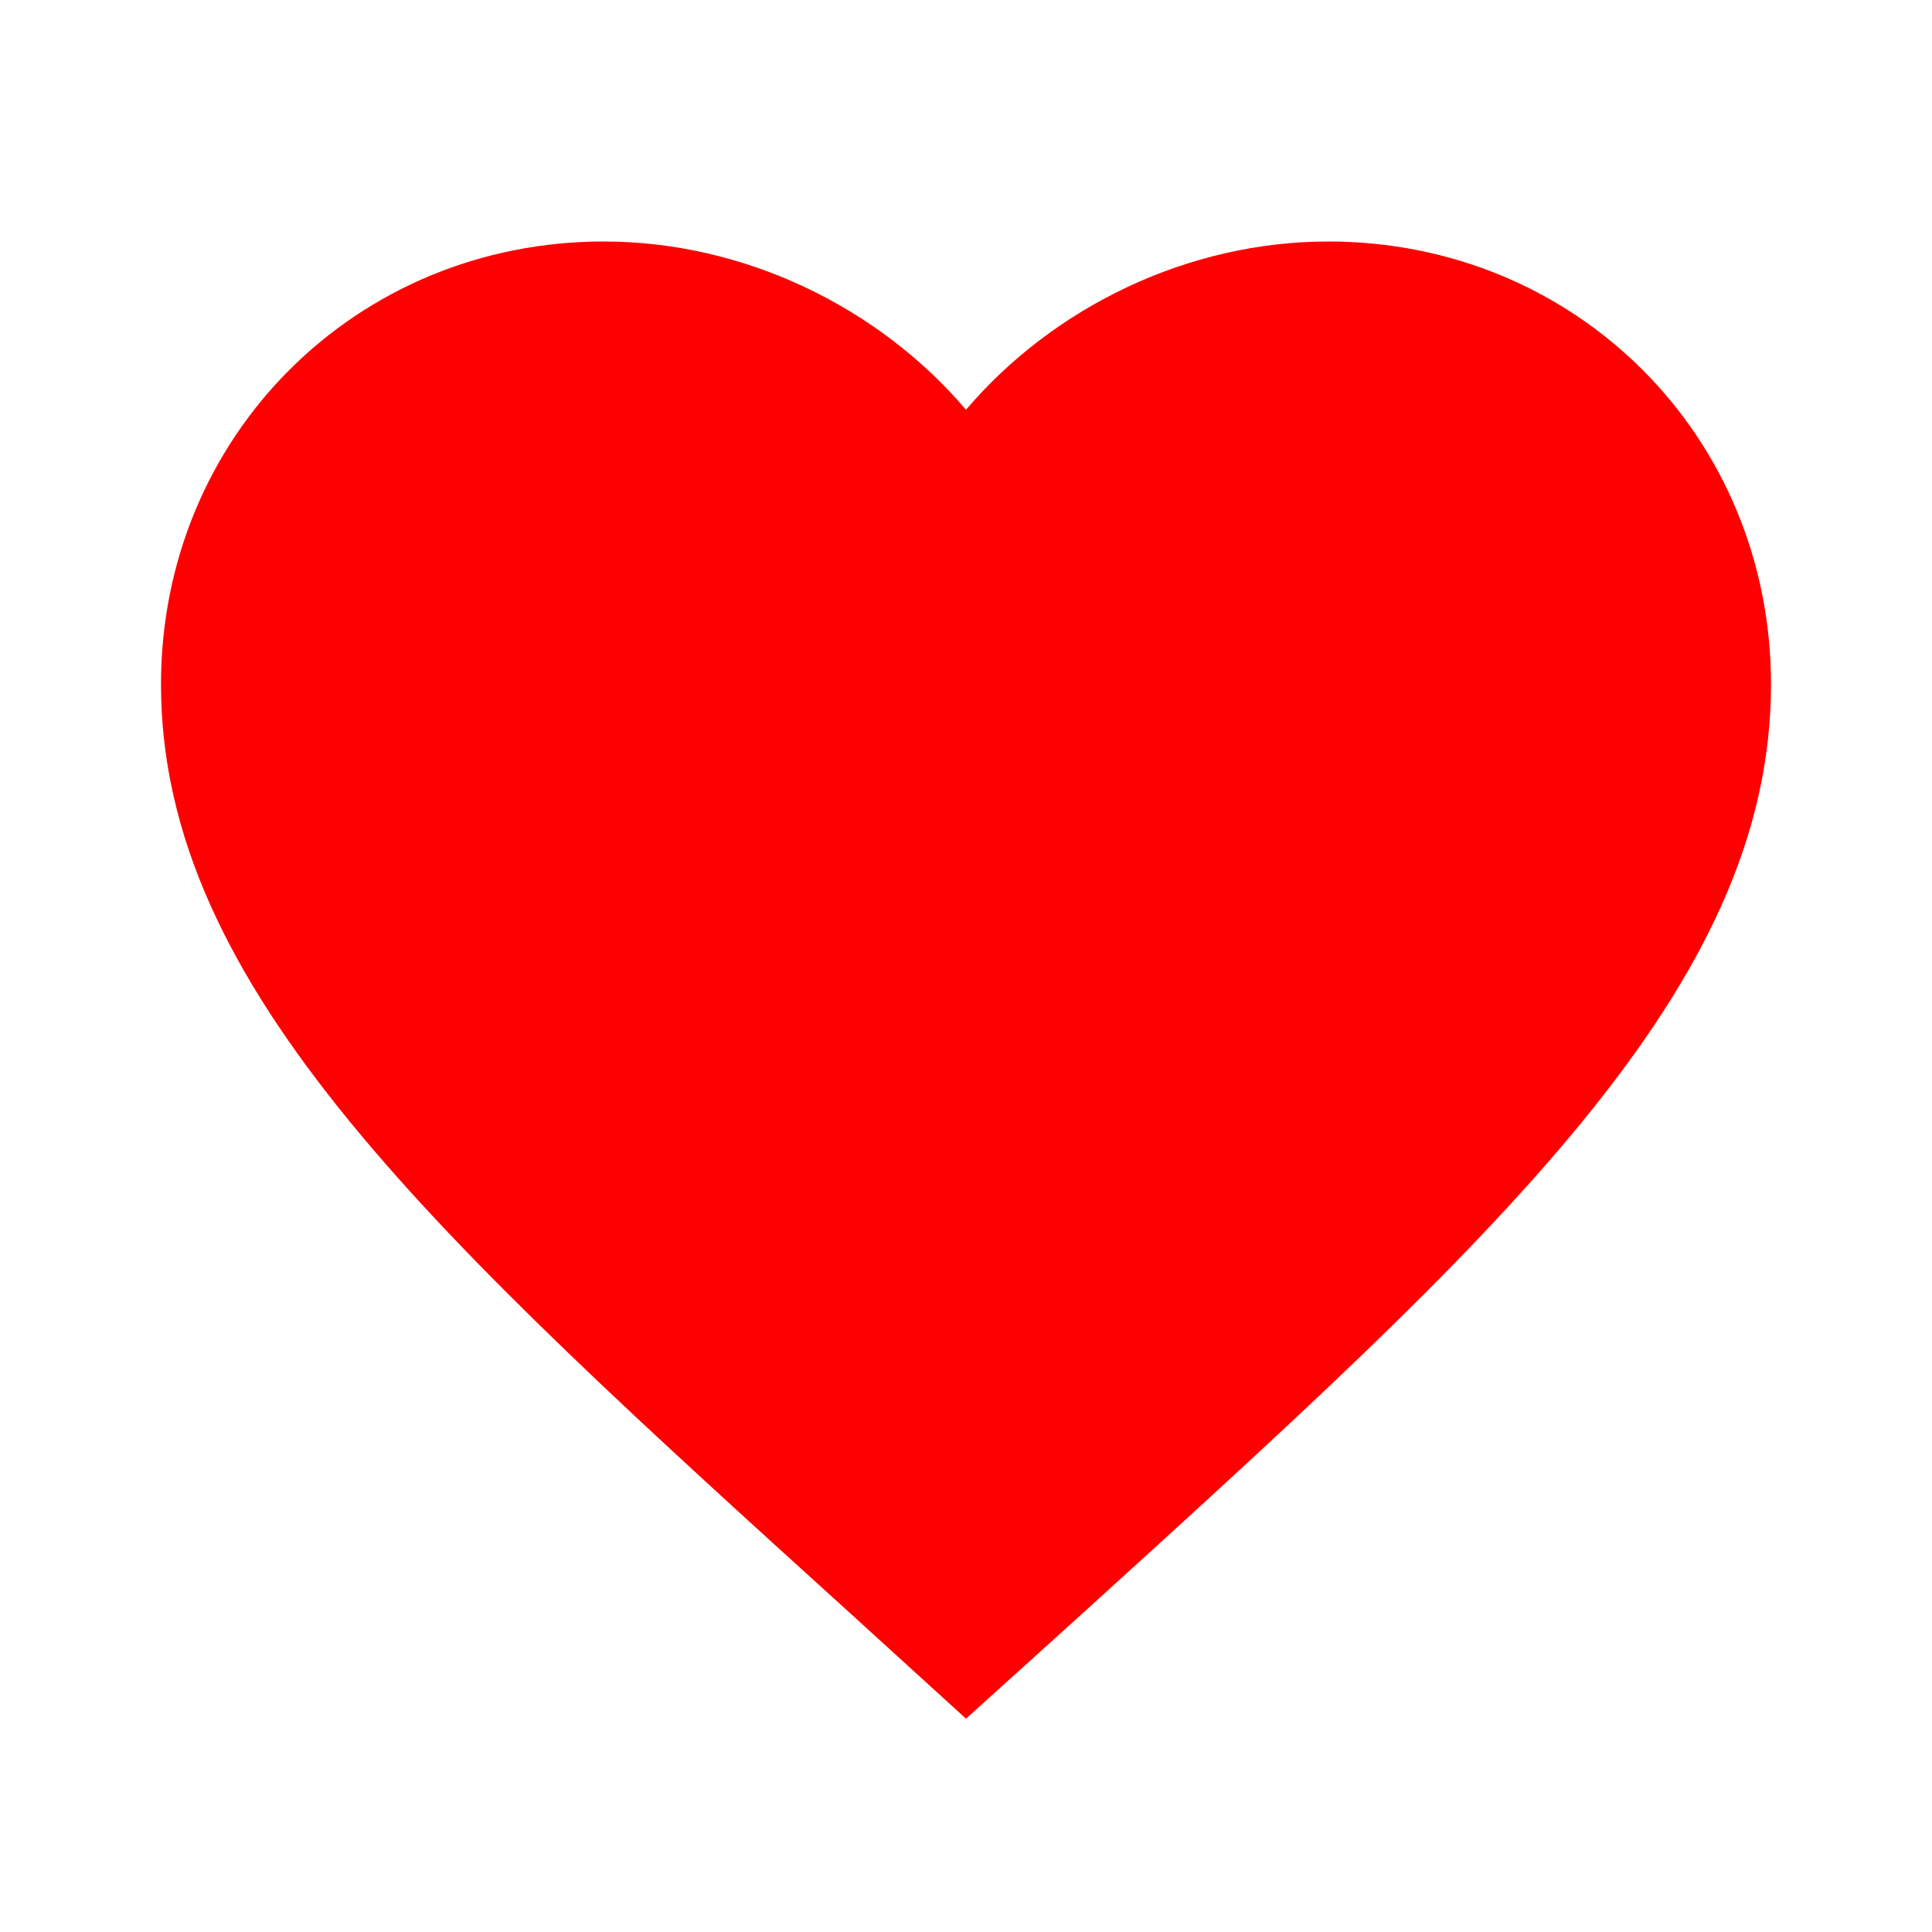
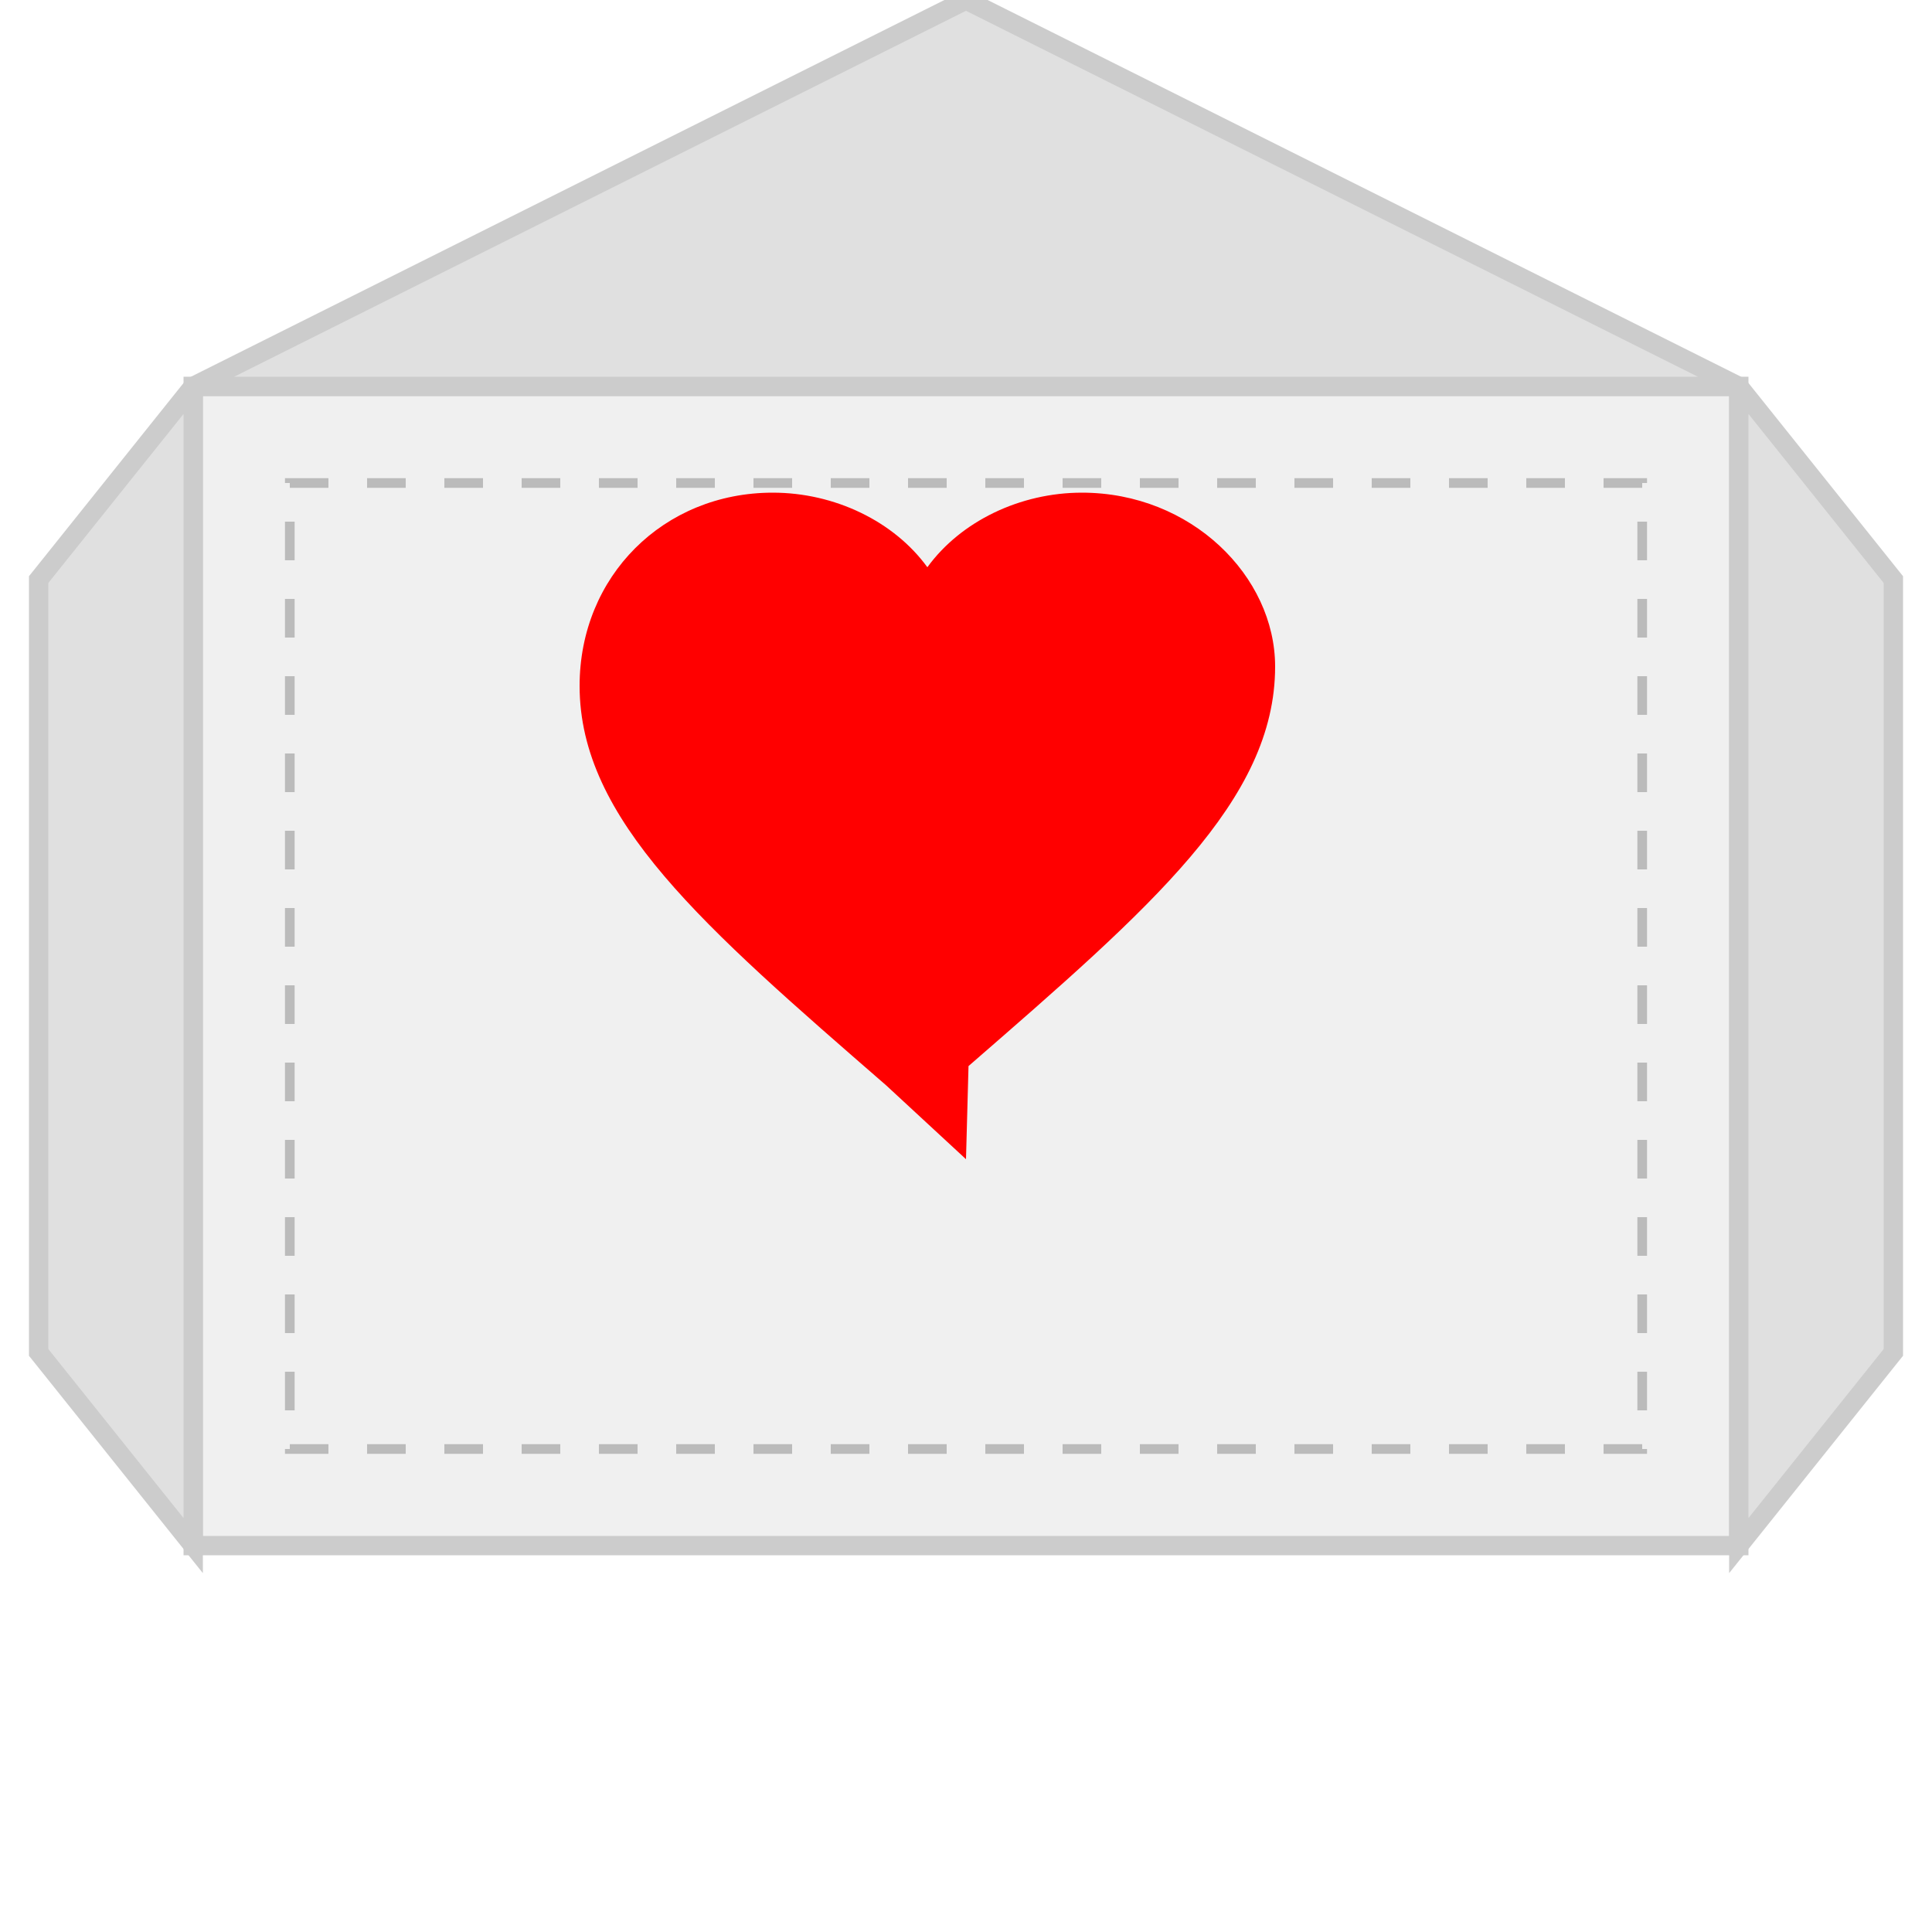
- <svg xmlns="http://www.w3.org/2000/svg" viewBox="0 0 24 24" fill="red">
-   <path d="M12 21.35l-1.45-1.32C5.4 15.36 2 12.28 2 8.5C2 5.42 4.42 3 7.5 3c1.74 0 3.41.81 4.5 2.09C13.09 3.81 14.76 3 16.5 3C19.58 3 22 5.42 22 8.5c0 3.78-3.4 6.86-8.55 11.54L12 21.35z" />
+ <svg xmlns="http://www.w3.org/2000/svg" width="100" height="100" viewBox="0 0 100 100">
+   <rect x="10" y="20" width="80" height="60" fill="#f0f0f0" stroke="#ccc" stroke-width="1" />
+   <path d="M10 20 L50 0 L90 20 L10 20" fill="#e0e0e0" stroke="#ccc" stroke-width="1" />
+   <path d="M90 20 L98 30 L98 70 L90 80 L90 20" fill="#e0e0e0" stroke="#ccc" stroke-width="1" />
+   <path d="M10 20 L2 30 L2 70 L10 80 L10 20" fill="#e0e0e0" stroke="#ccc" stroke-width="1" />
+   <path d="M50 60 L45.87 56.18C36.4 47.95 30 42.42 30 35.5C30 29.83 34.34 25.5 40 25.5c3.2 0 6.27 1.48 8 3.86c1.73-2.38 4.8-3.86 8-3.86c5.66 0 10 4.33 10 9c0 6.92-6.4 12.45-15.87 20.68L50 60z" fill="red" />
+   <rect x="15" y="25" width="70" height="50" fill="none" stroke="#bbb" stroke-width="0.5" stroke-dasharray="2 2" />
</svg>
